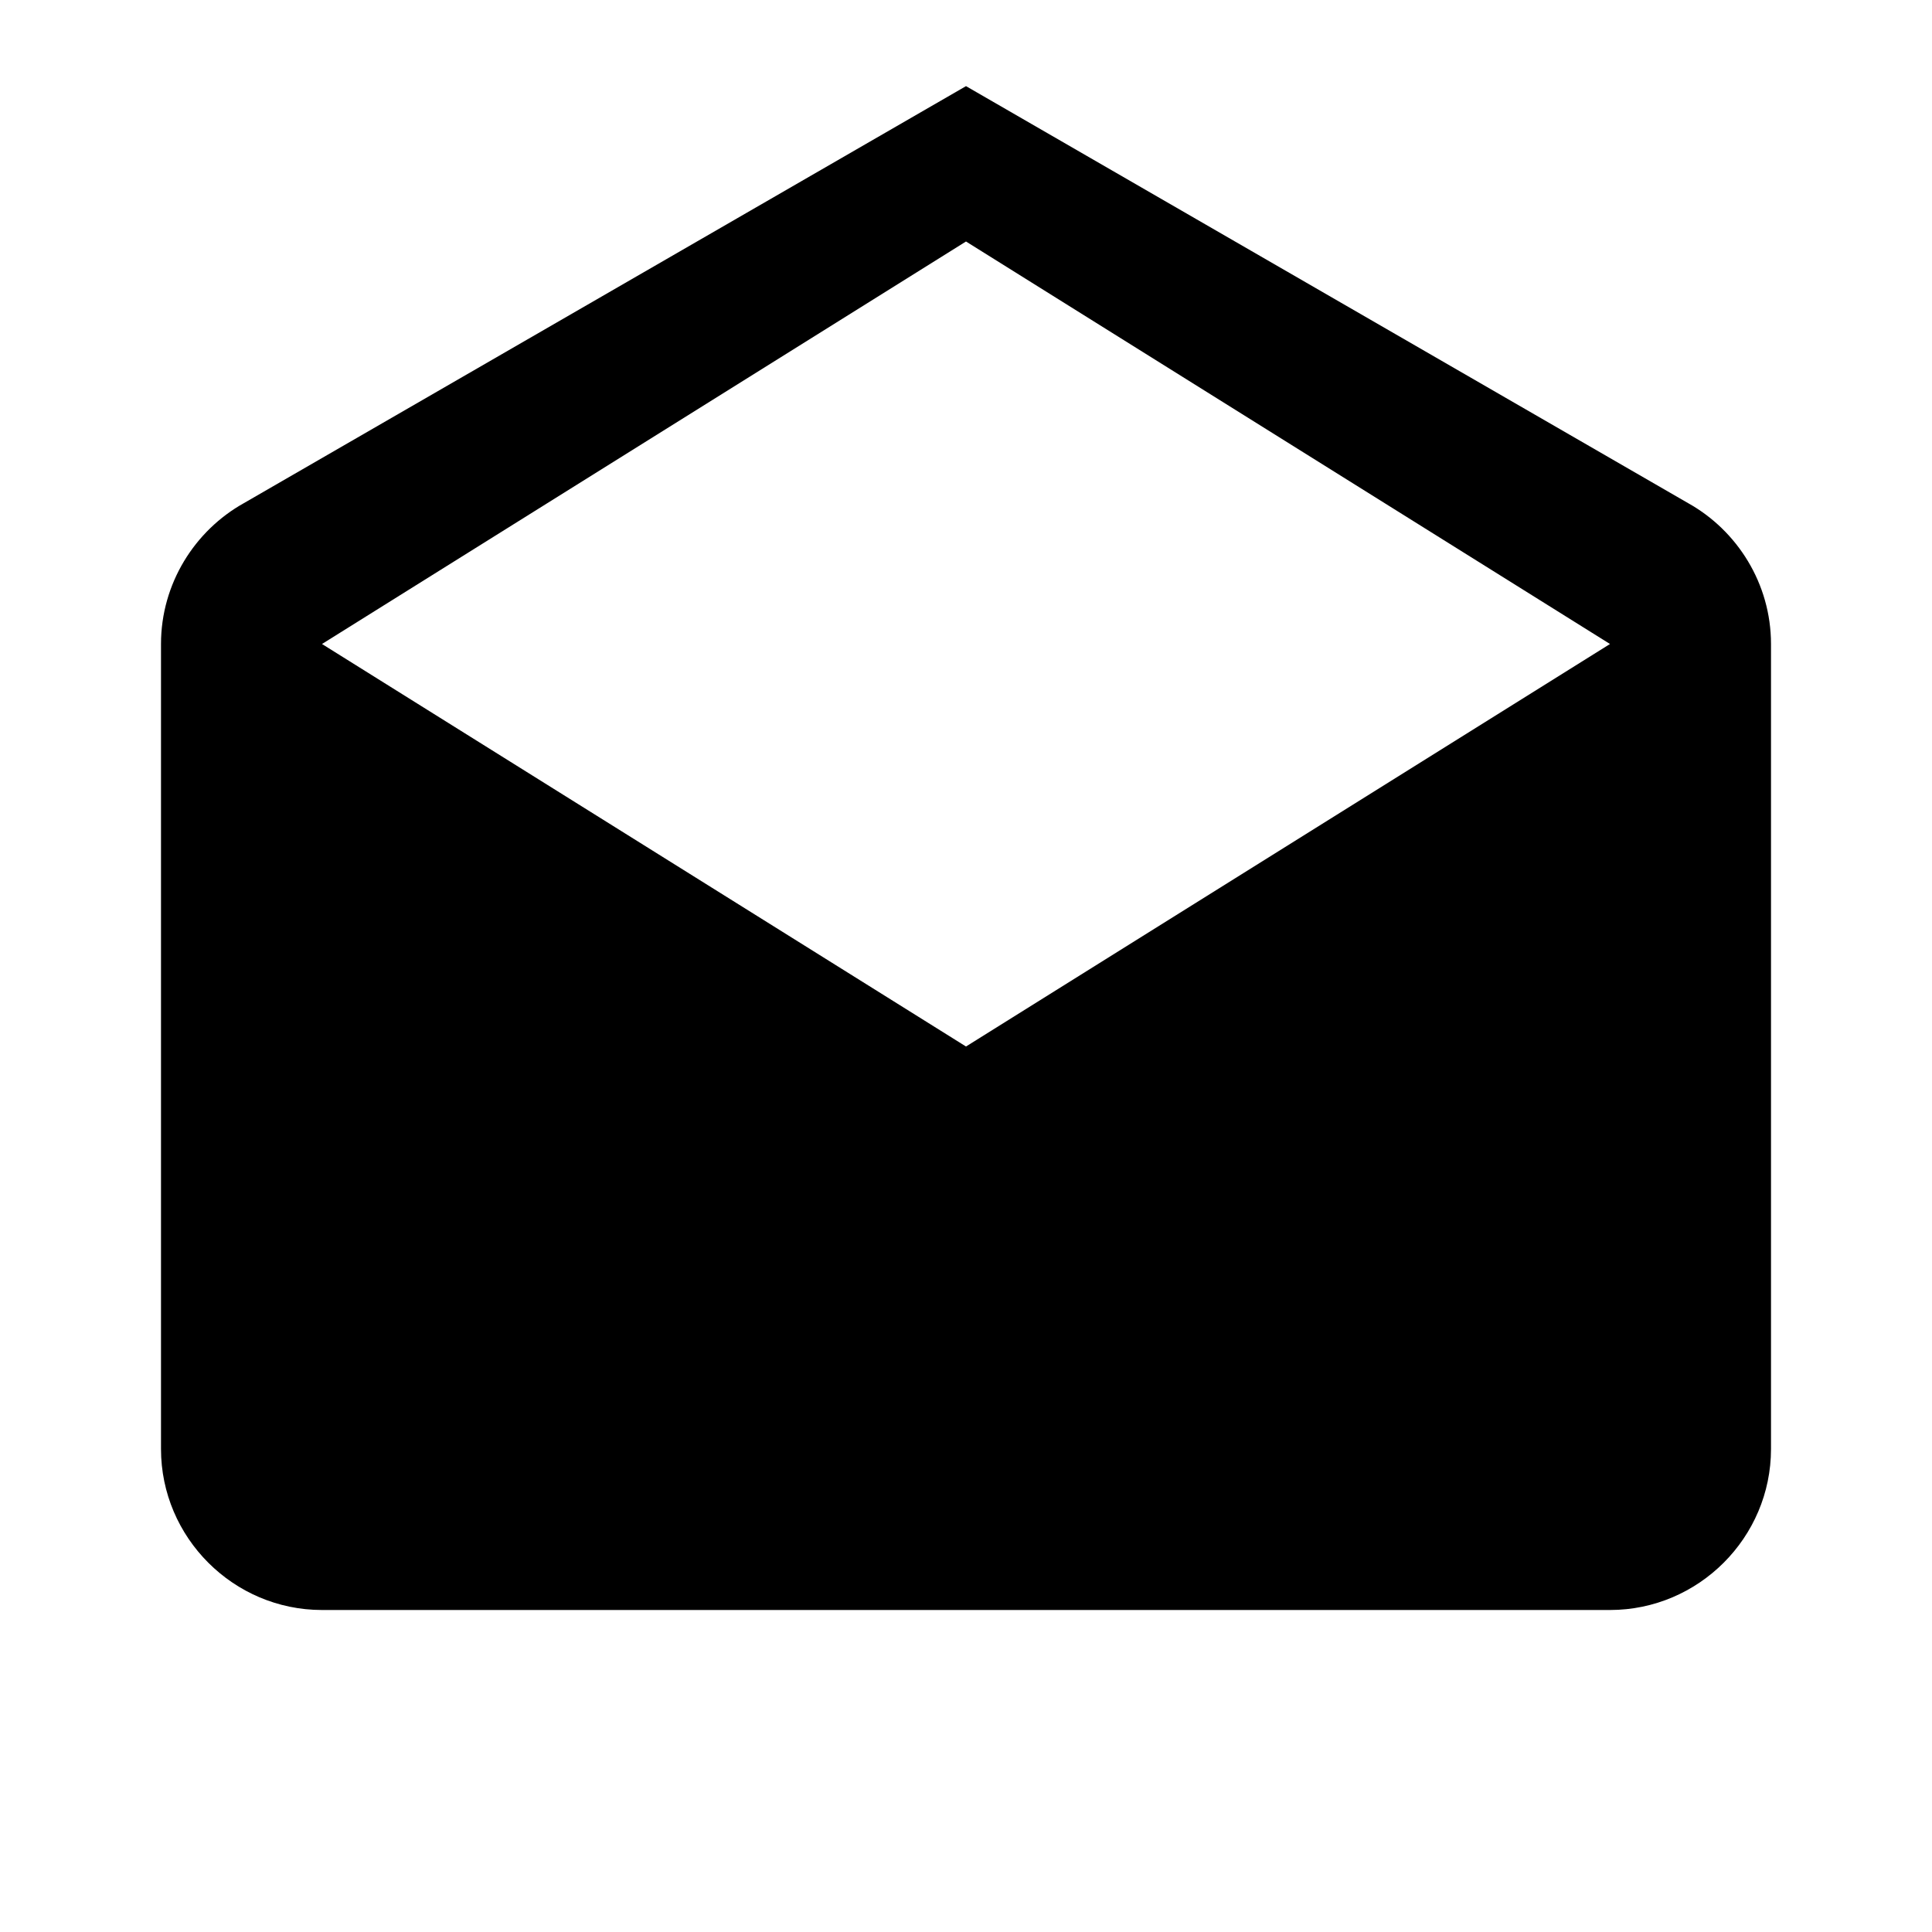
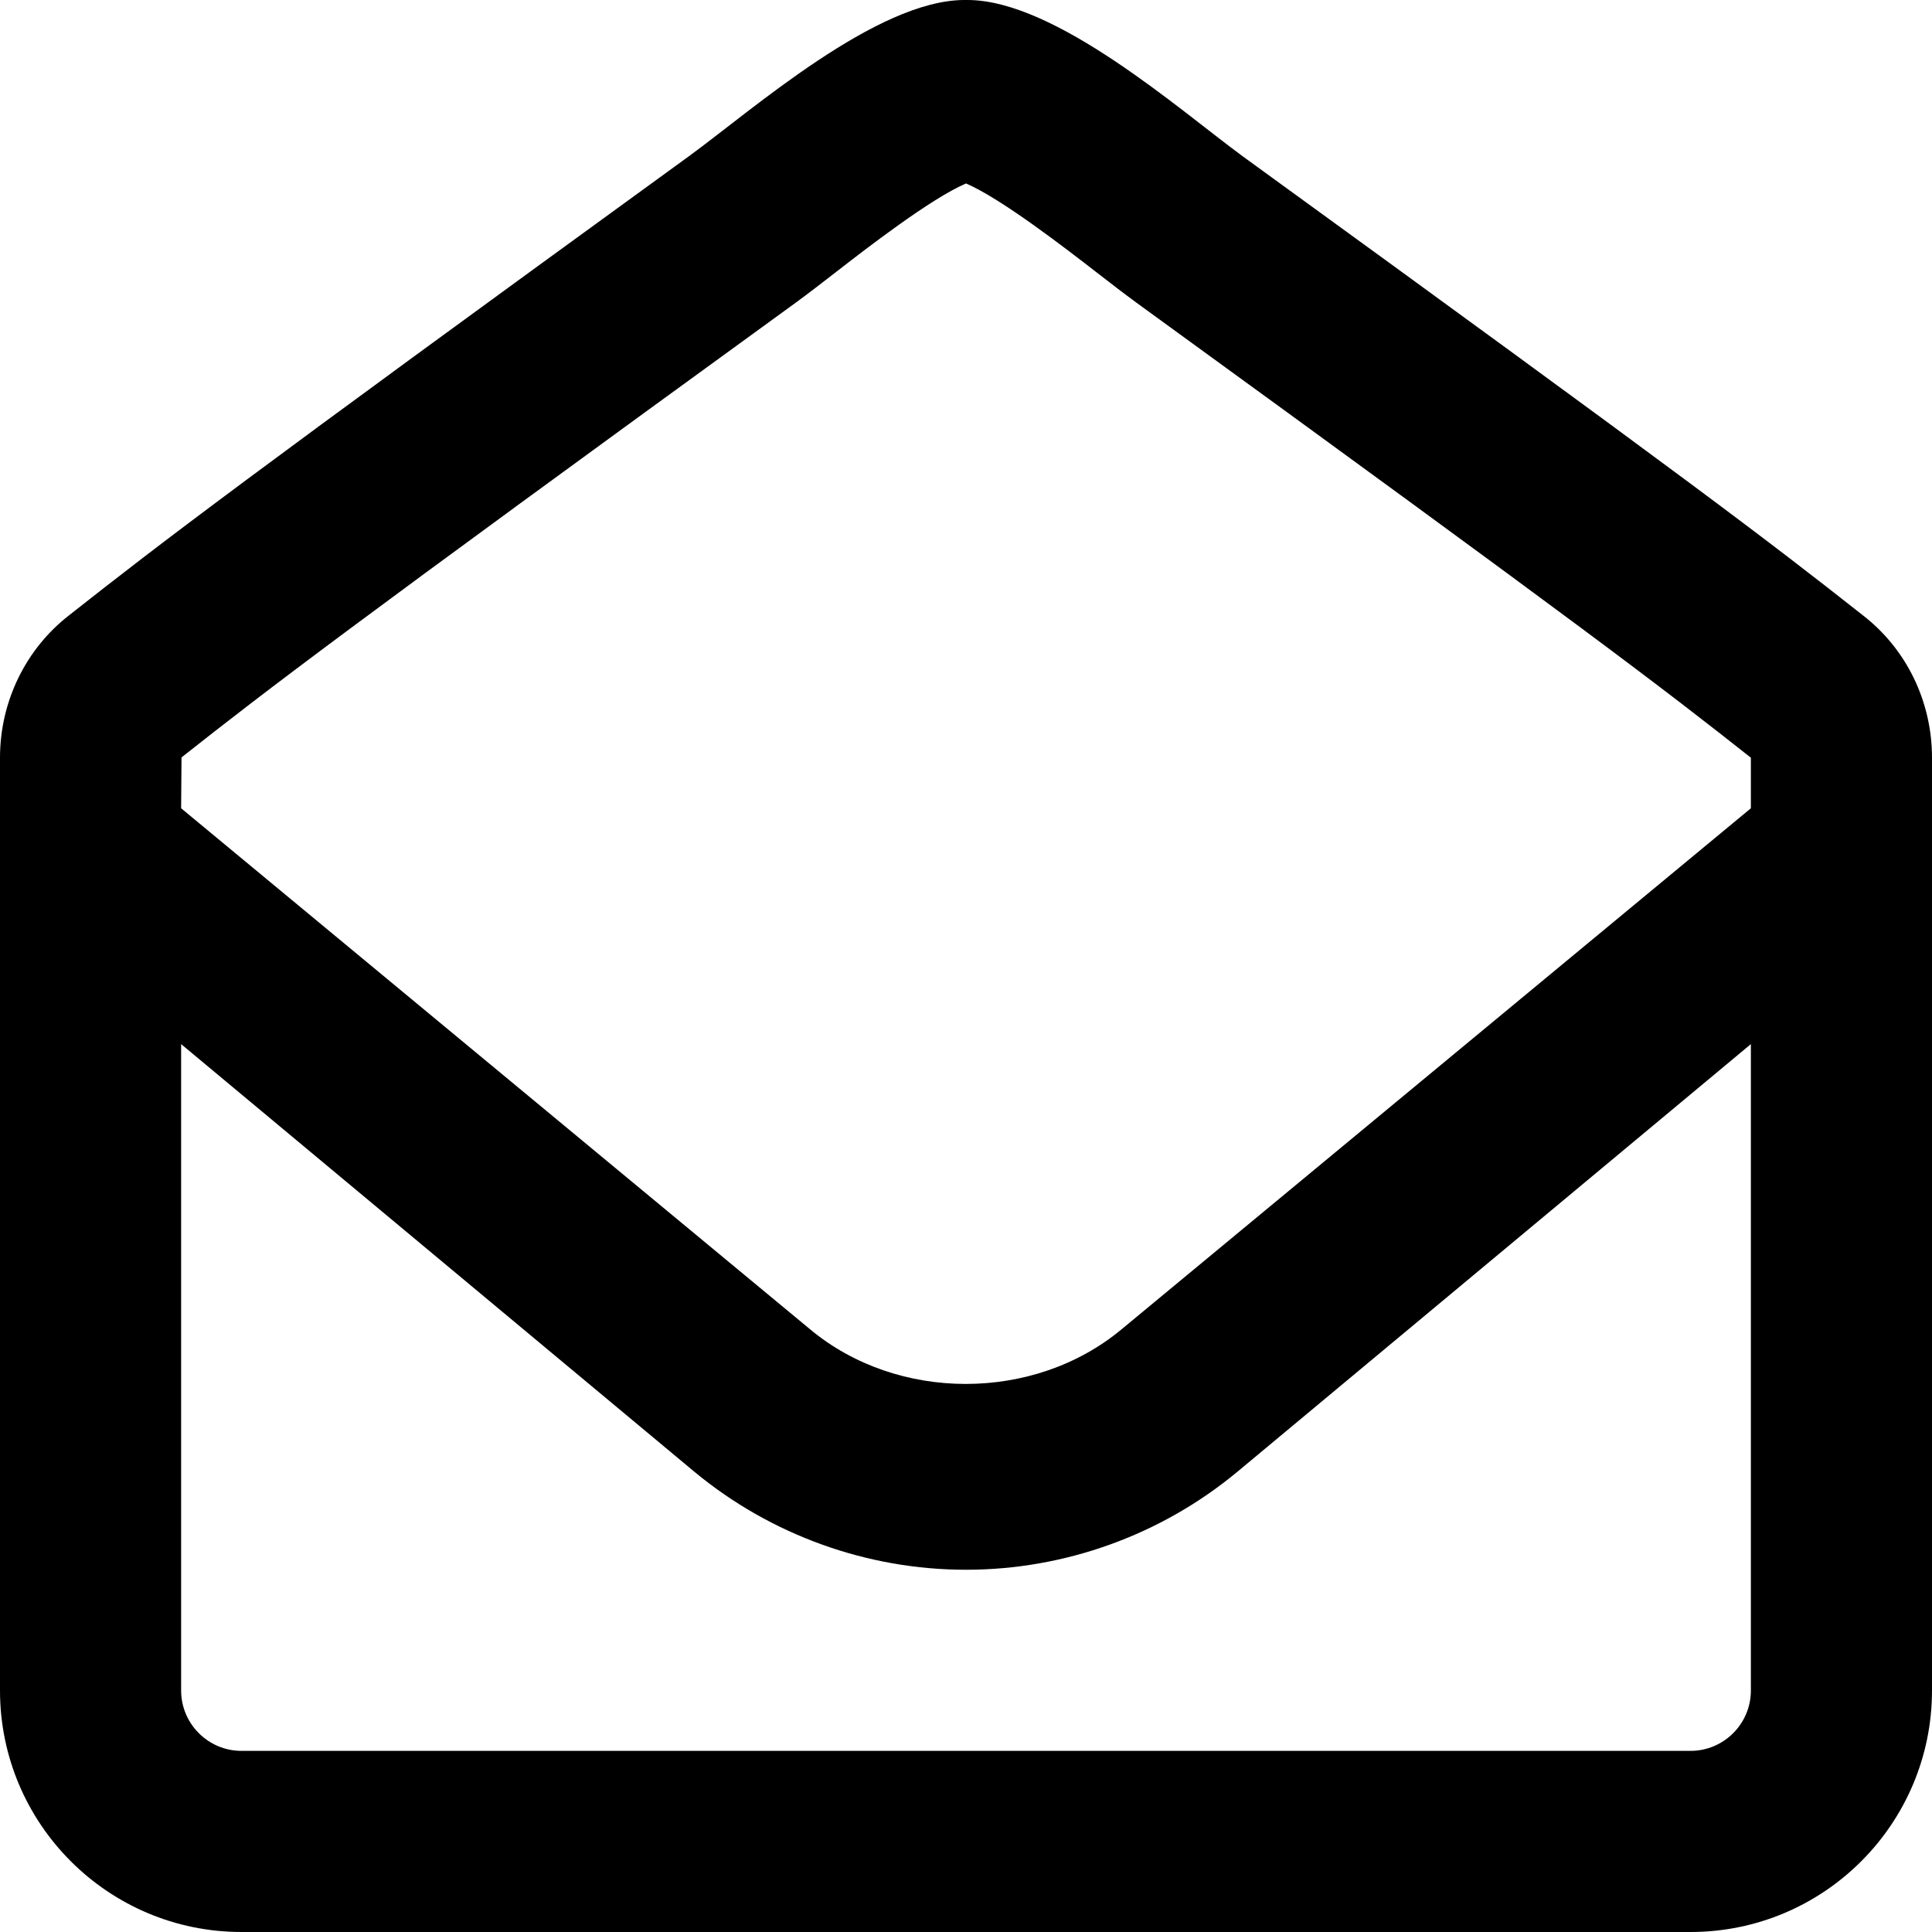
- <svg xmlns="http://www.w3.org/2000/svg" version="1.1" width="24" height="24" viewBox="0 0 24 24">
-   <path d="M22,8V18C22,19.1 21.1,20 20,20H4C2.9,20 2,19.1 2,18V8C2,7.25 2.42,6.59 3.03,6.25L12,1.07L20.97,6.25C21.58,6.59 22,7.25 22,8M4,8L12,13L20,8L12,3L4,8Z" />
+ <svg xmlns="http://www.w3.org/2000/svg" viewBox="0 0 512 512">
+   <path d="M493.6 163c-24.88-19.62-45.5-35.37-164.3-121.6C312.7 29.21 279.7 0 256.4 0H255.6C232.3 0 199.3 29.21 182.6 41.38C63.88 127.6 43.25 143.4 18.38 163C6.75 172 0 186 0 200.8v247.2C0 483.3 28.65 512 64 512h384c35.35 0 64-28.67 64-64.01V200.8C512 186 505.3 172 493.6 163zM464 448c0 8.822-7.178 16-16 16H64c-8.822 0-16-7.178-16-16V276.7l136.1 113.4C204.3 406.8 229.8 416 256 416s51.75-9.211 71.97-26.01L464 276.7V448zM464 214.2l-166.8 138.1c-23.19 19.28-59.34 19.27-82.47 .016L48 214.2l.105-13.48c23.24-18.33 42.25-32.97 162.9-120.6c3.082-2.254 6.674-5.027 10.63-8.094C229.4 65.99 246.7 52.59 256 48.62c9.312 3.973 26.62 17.37 34.41 23.41c3.959 3.066 7.553 5.84 10.76 8.186C421.6 167.7 440.7 182.4 464 200.8V214.2z" />
</svg>
